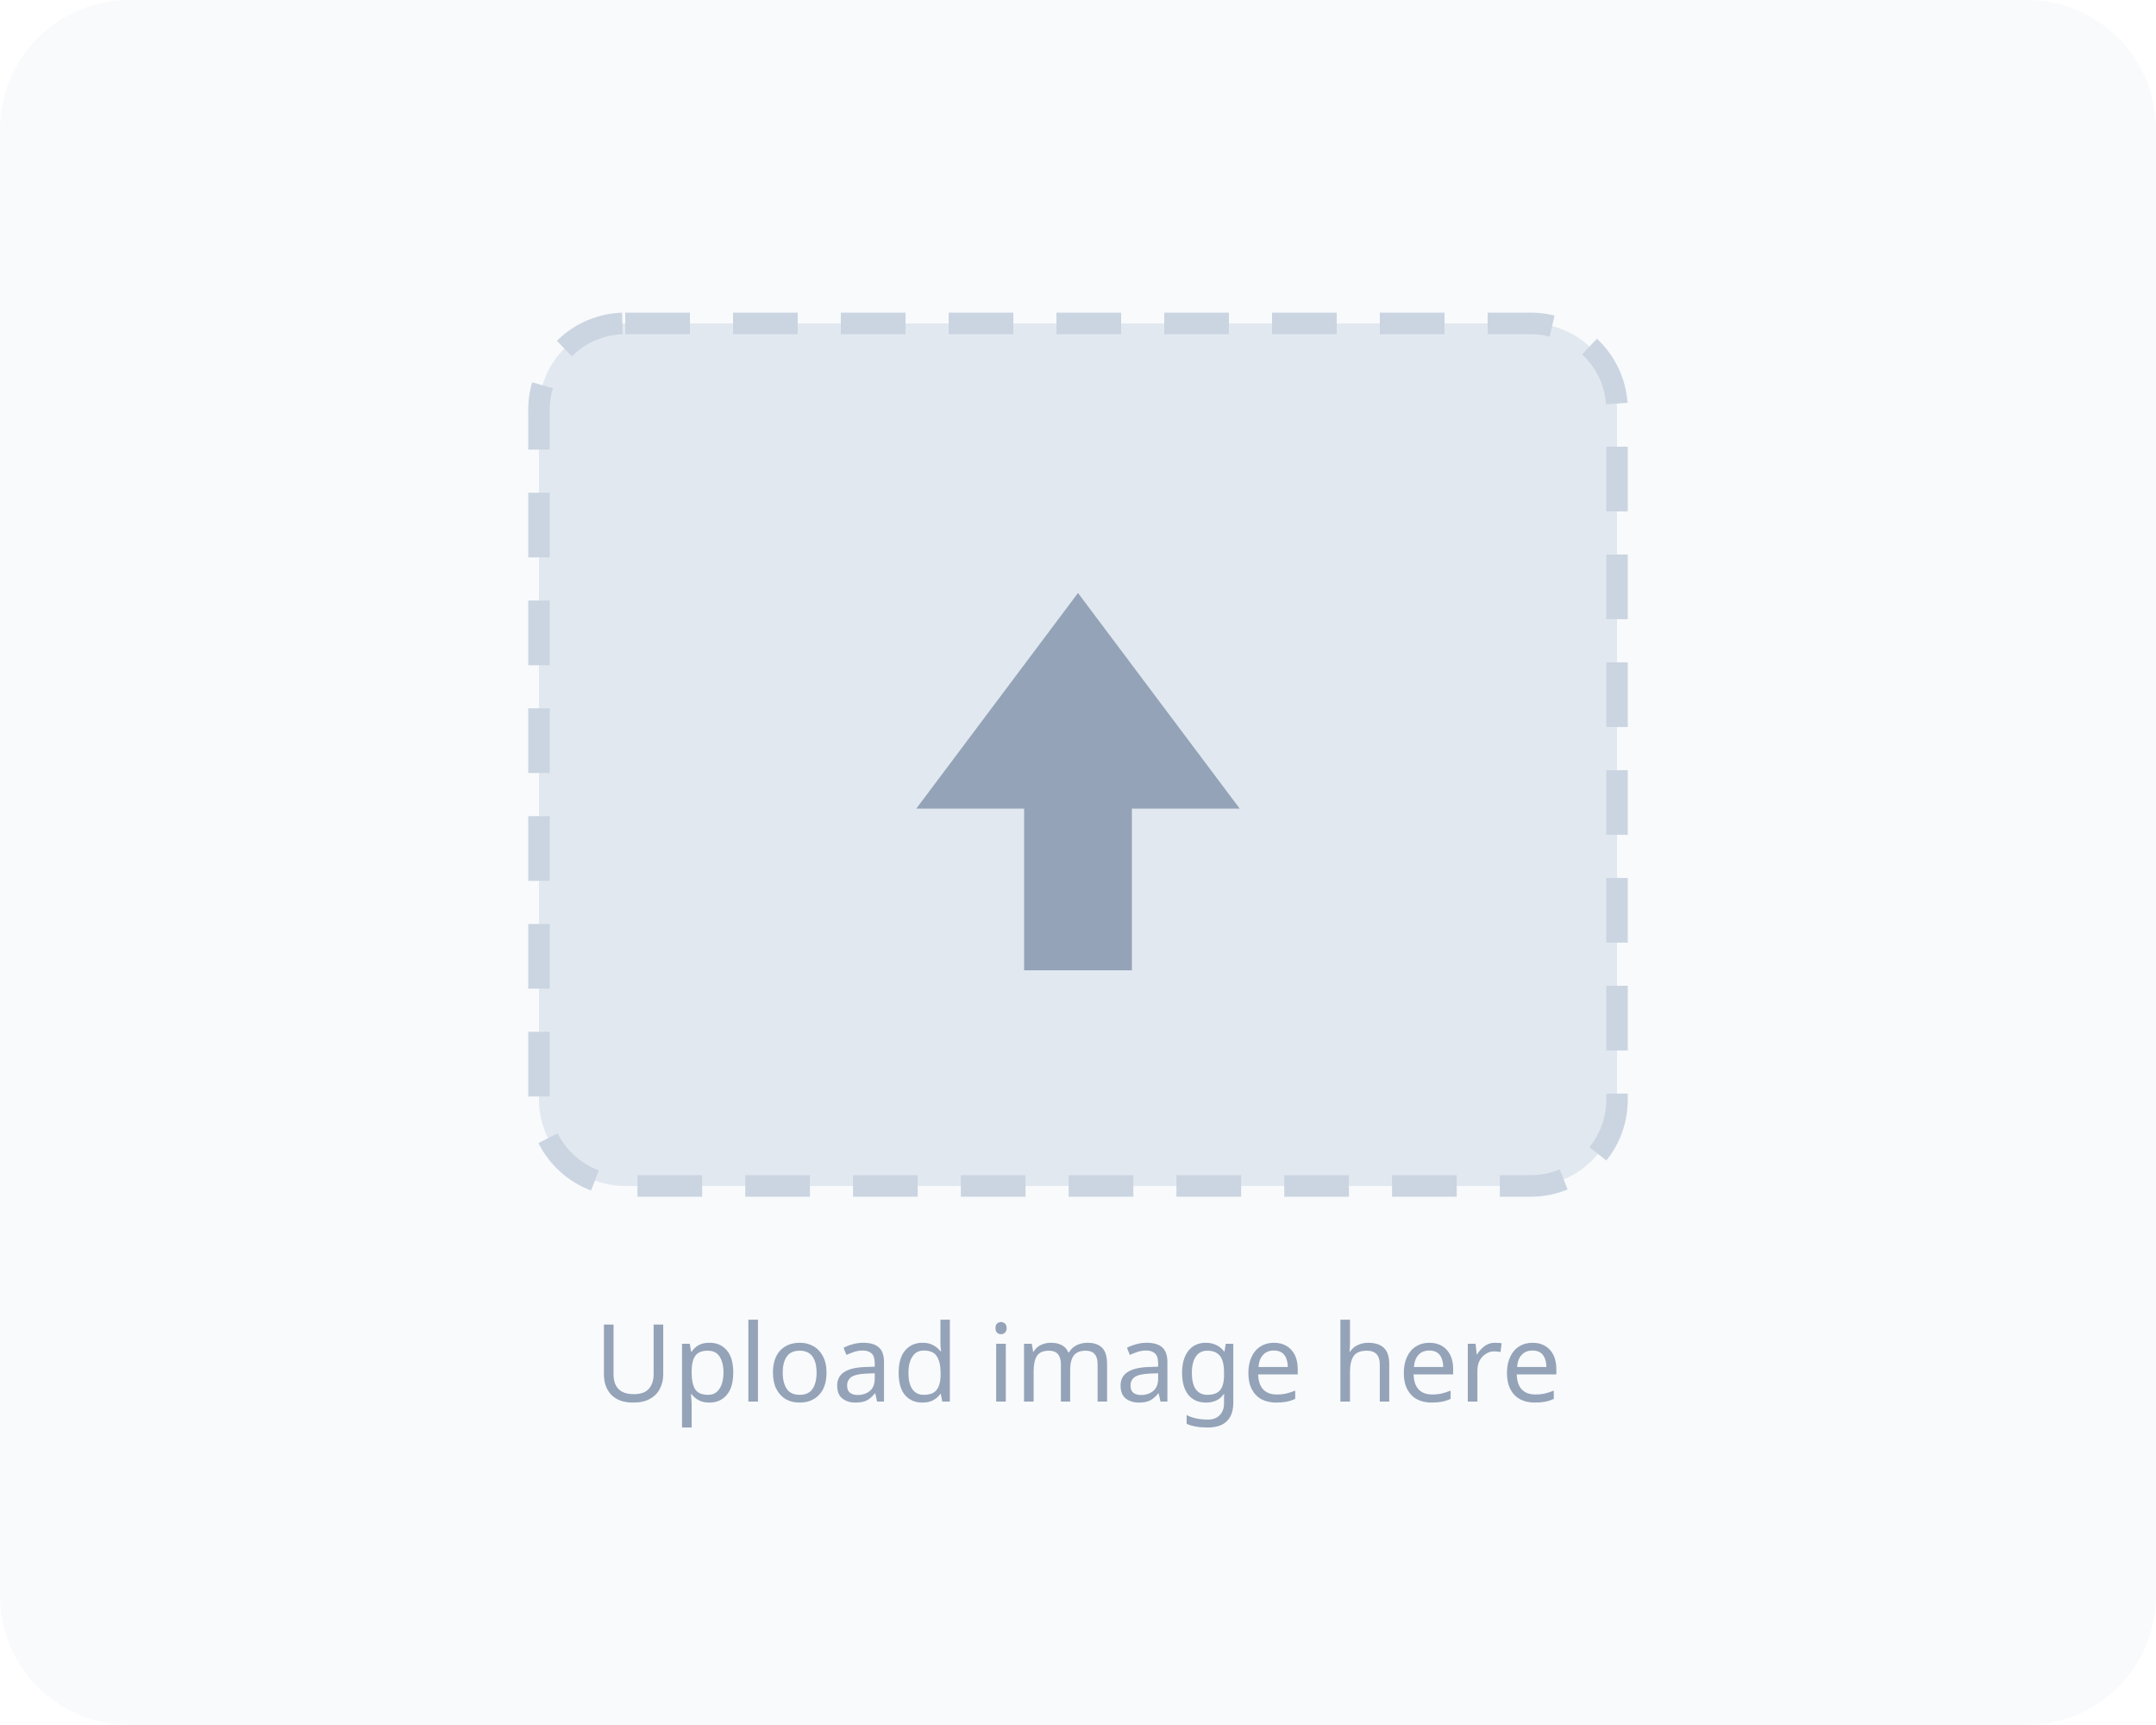
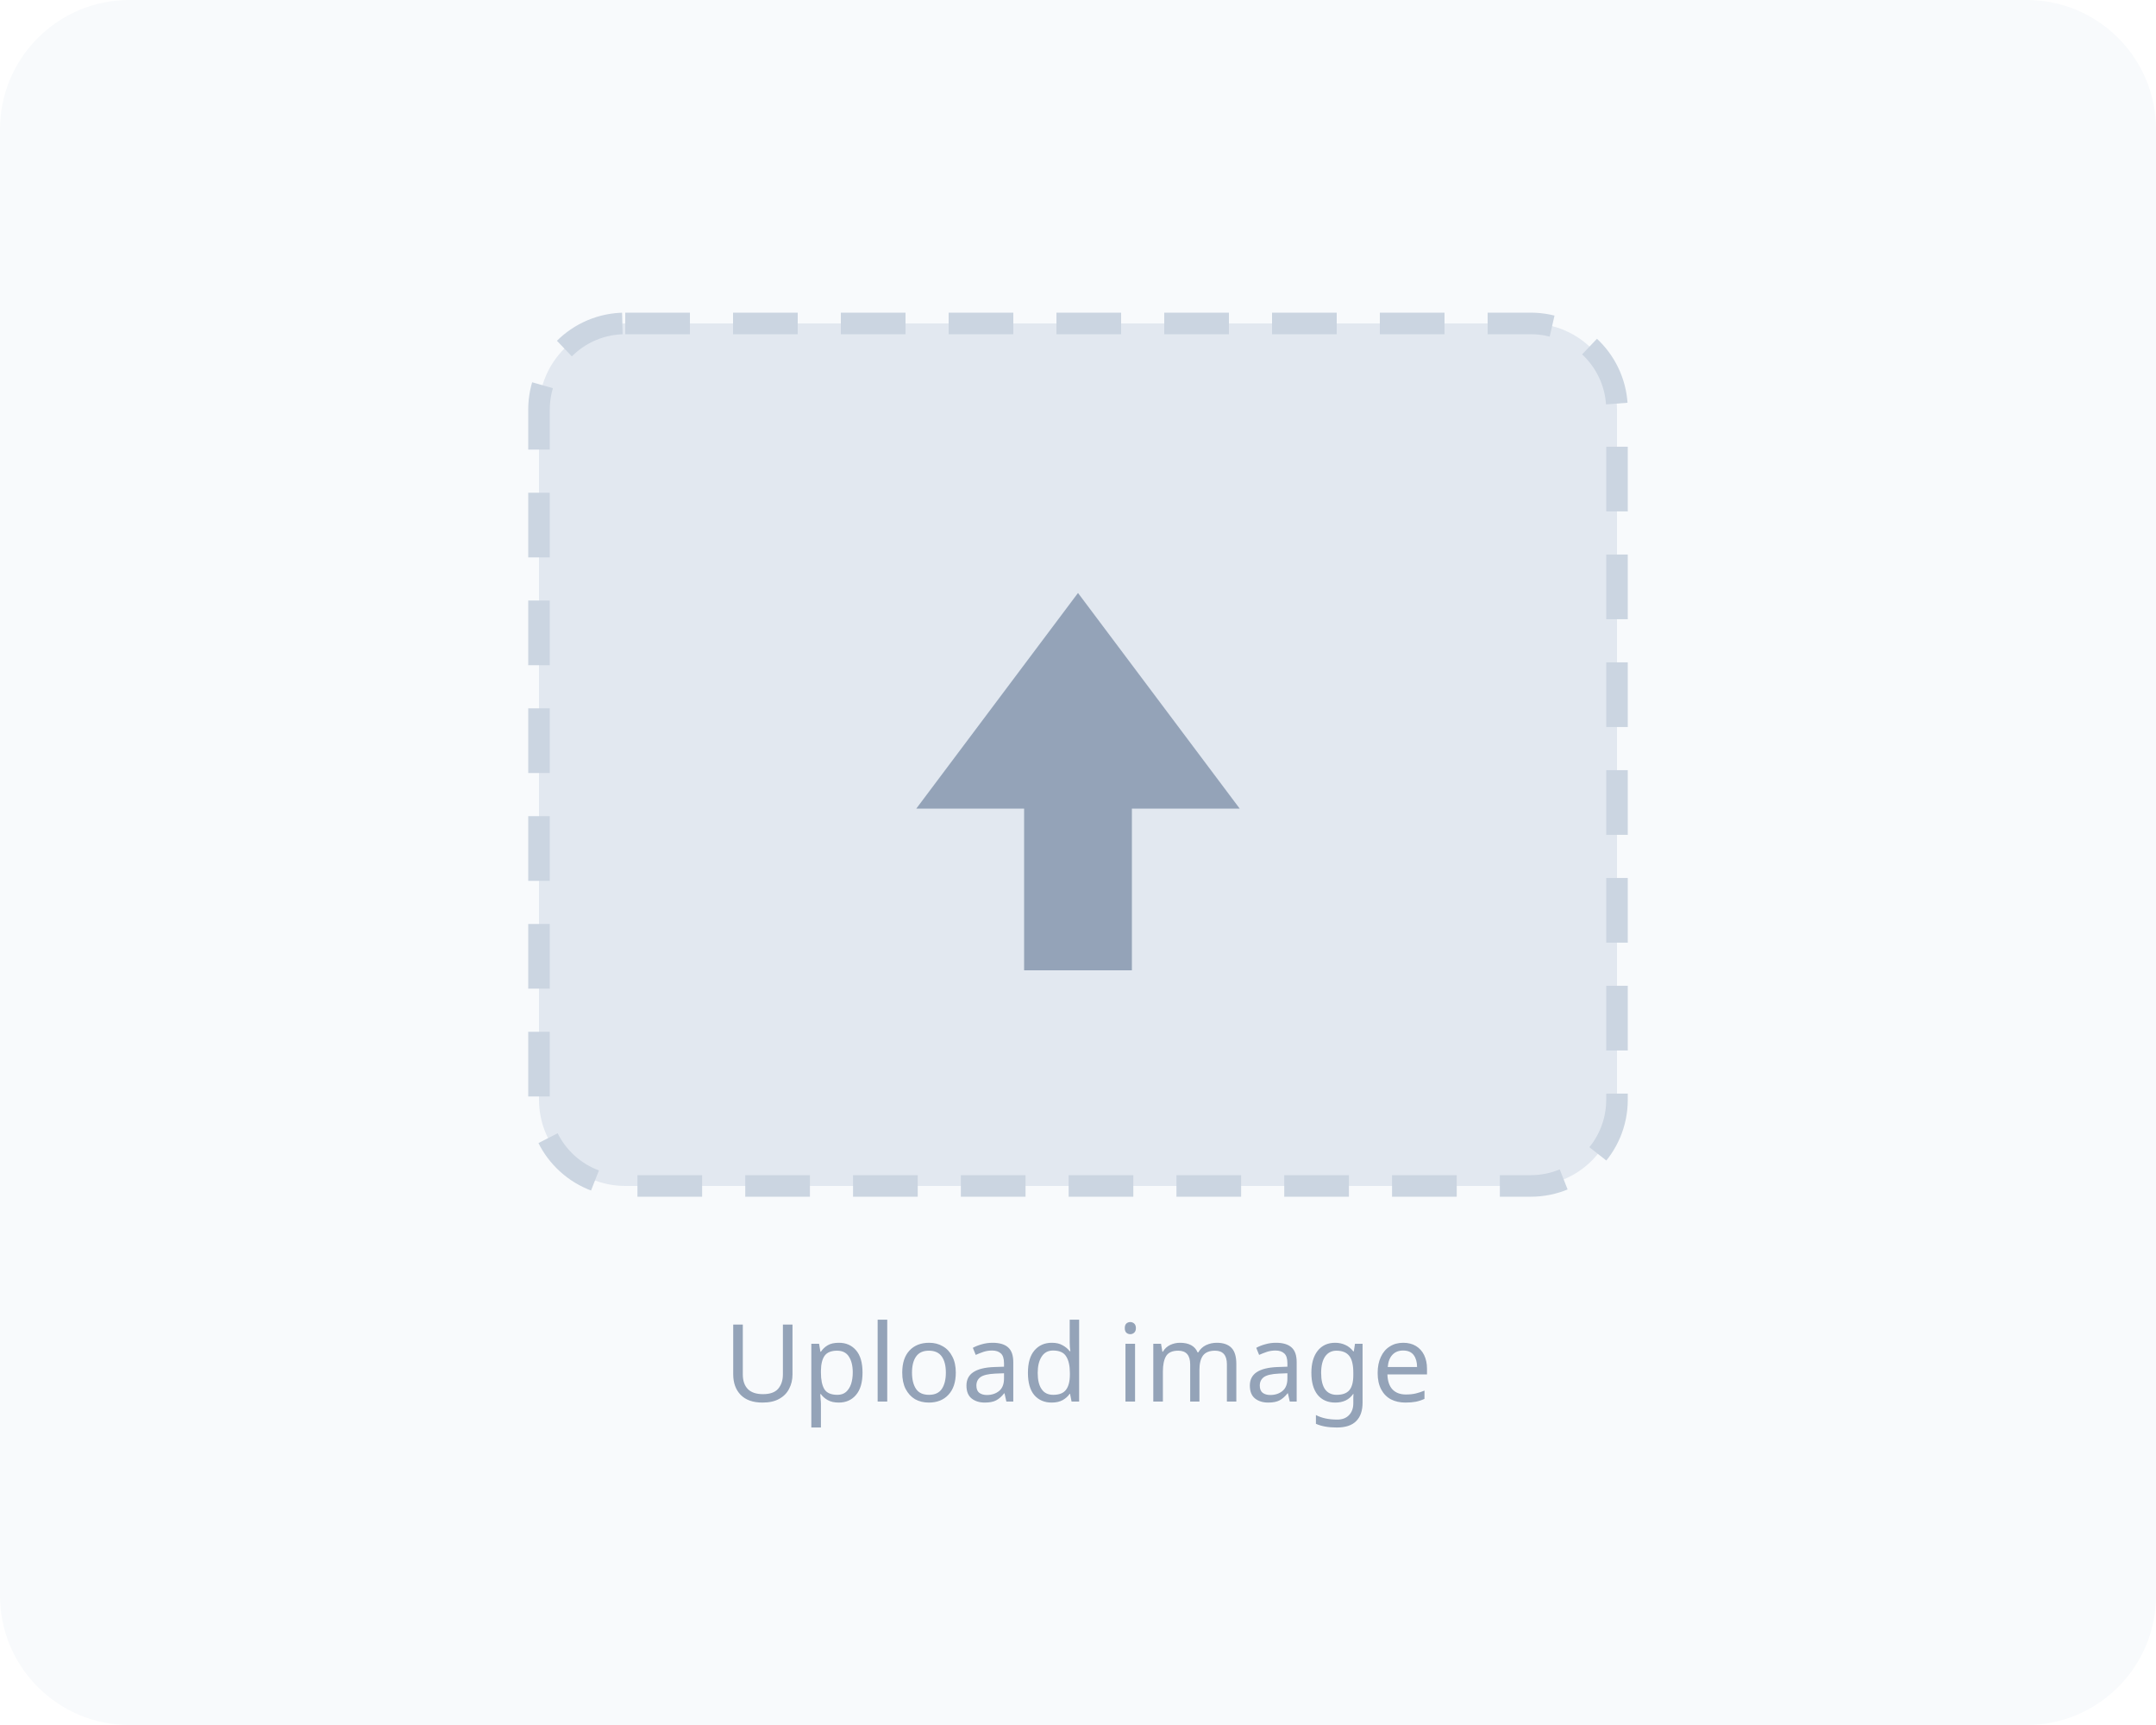
<svg xmlns="http://www.w3.org/2000/svg" width="200" height="160" fill="none" viewBox="0 0 200 160">
  <rect width="200" height="160" rx="12" fill="#f8fafc" />
  <rect x="50" y="30" width="100" height="80" rx="8" fill="#e2e8f0" stroke="#cbd5e1" stroke-width="2" stroke-dasharray="6 4" />
  <path d="M100 55 L115 75 H105 V90 H95 V75 H85 Z" fill="#94a3b8" />
-   <text x="100" y="130" text-anchor="middle" font-family="system-ui" font-size="10" fill="#94a3b8">Upload image here</text>
+   <text x="100" y="130" text-anchor="middle" font-family="system-ui" font-size="10" fill="#94a3b8">Upload image</text>
</svg>
